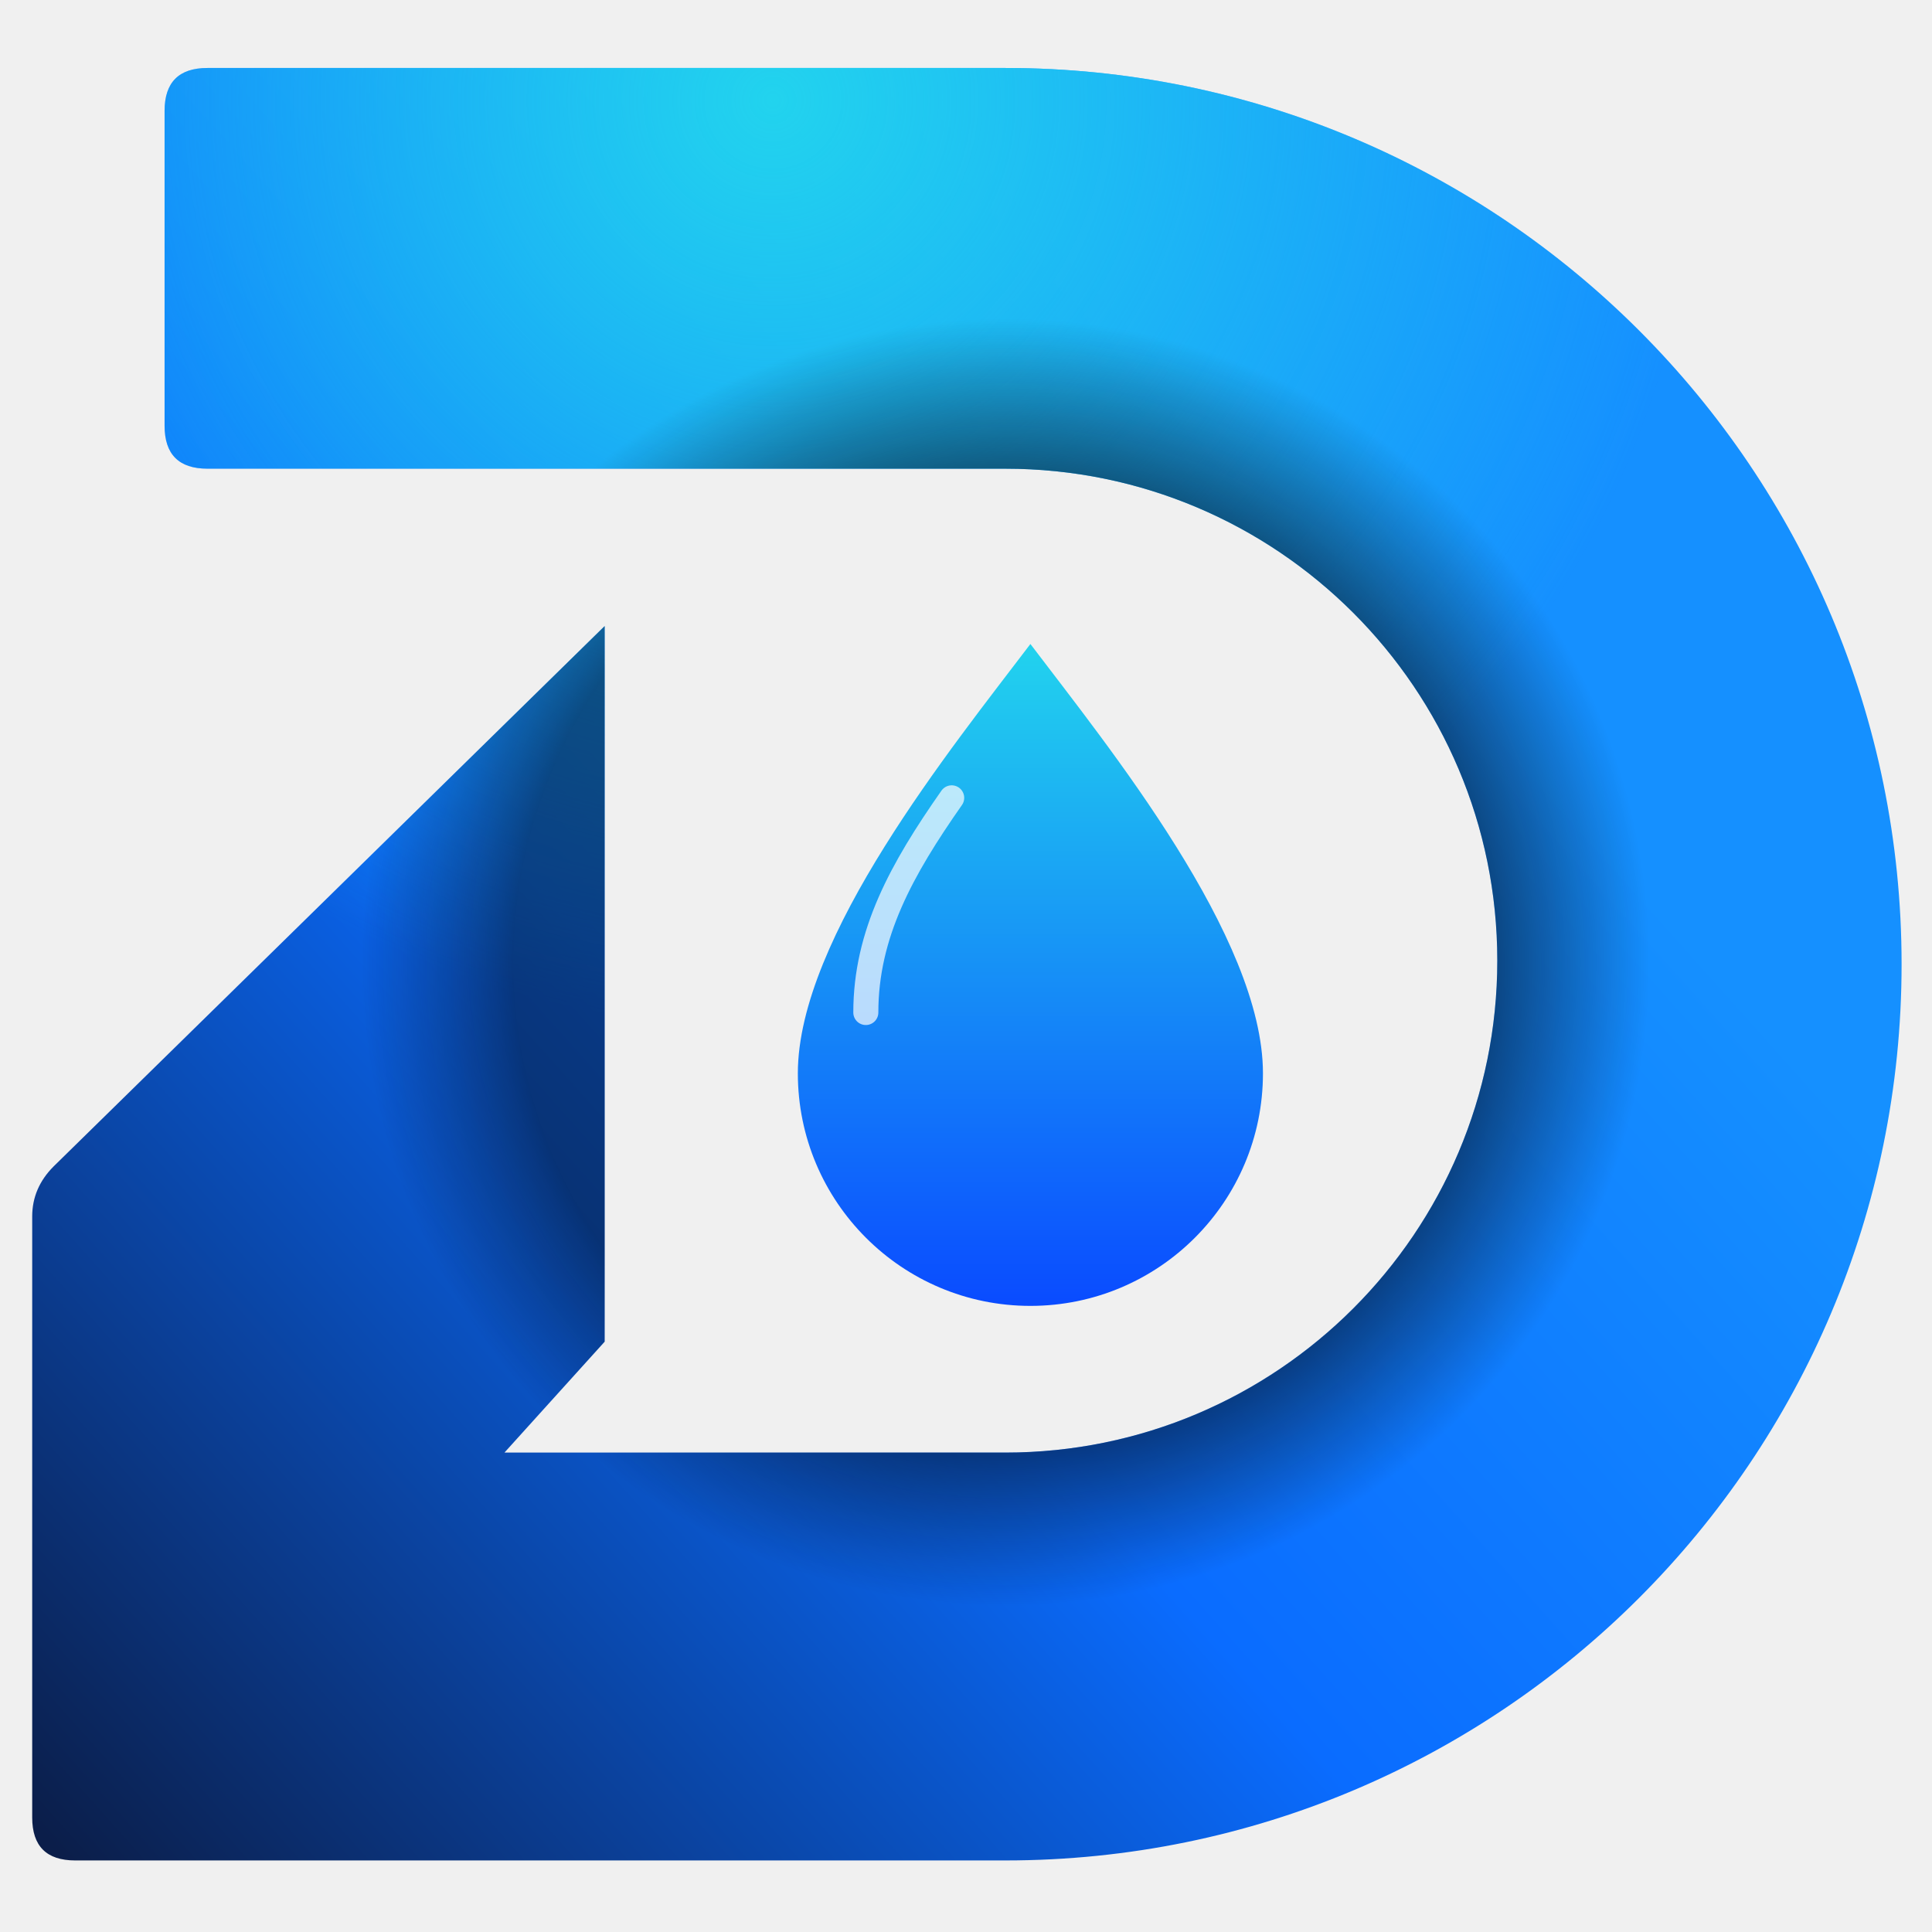
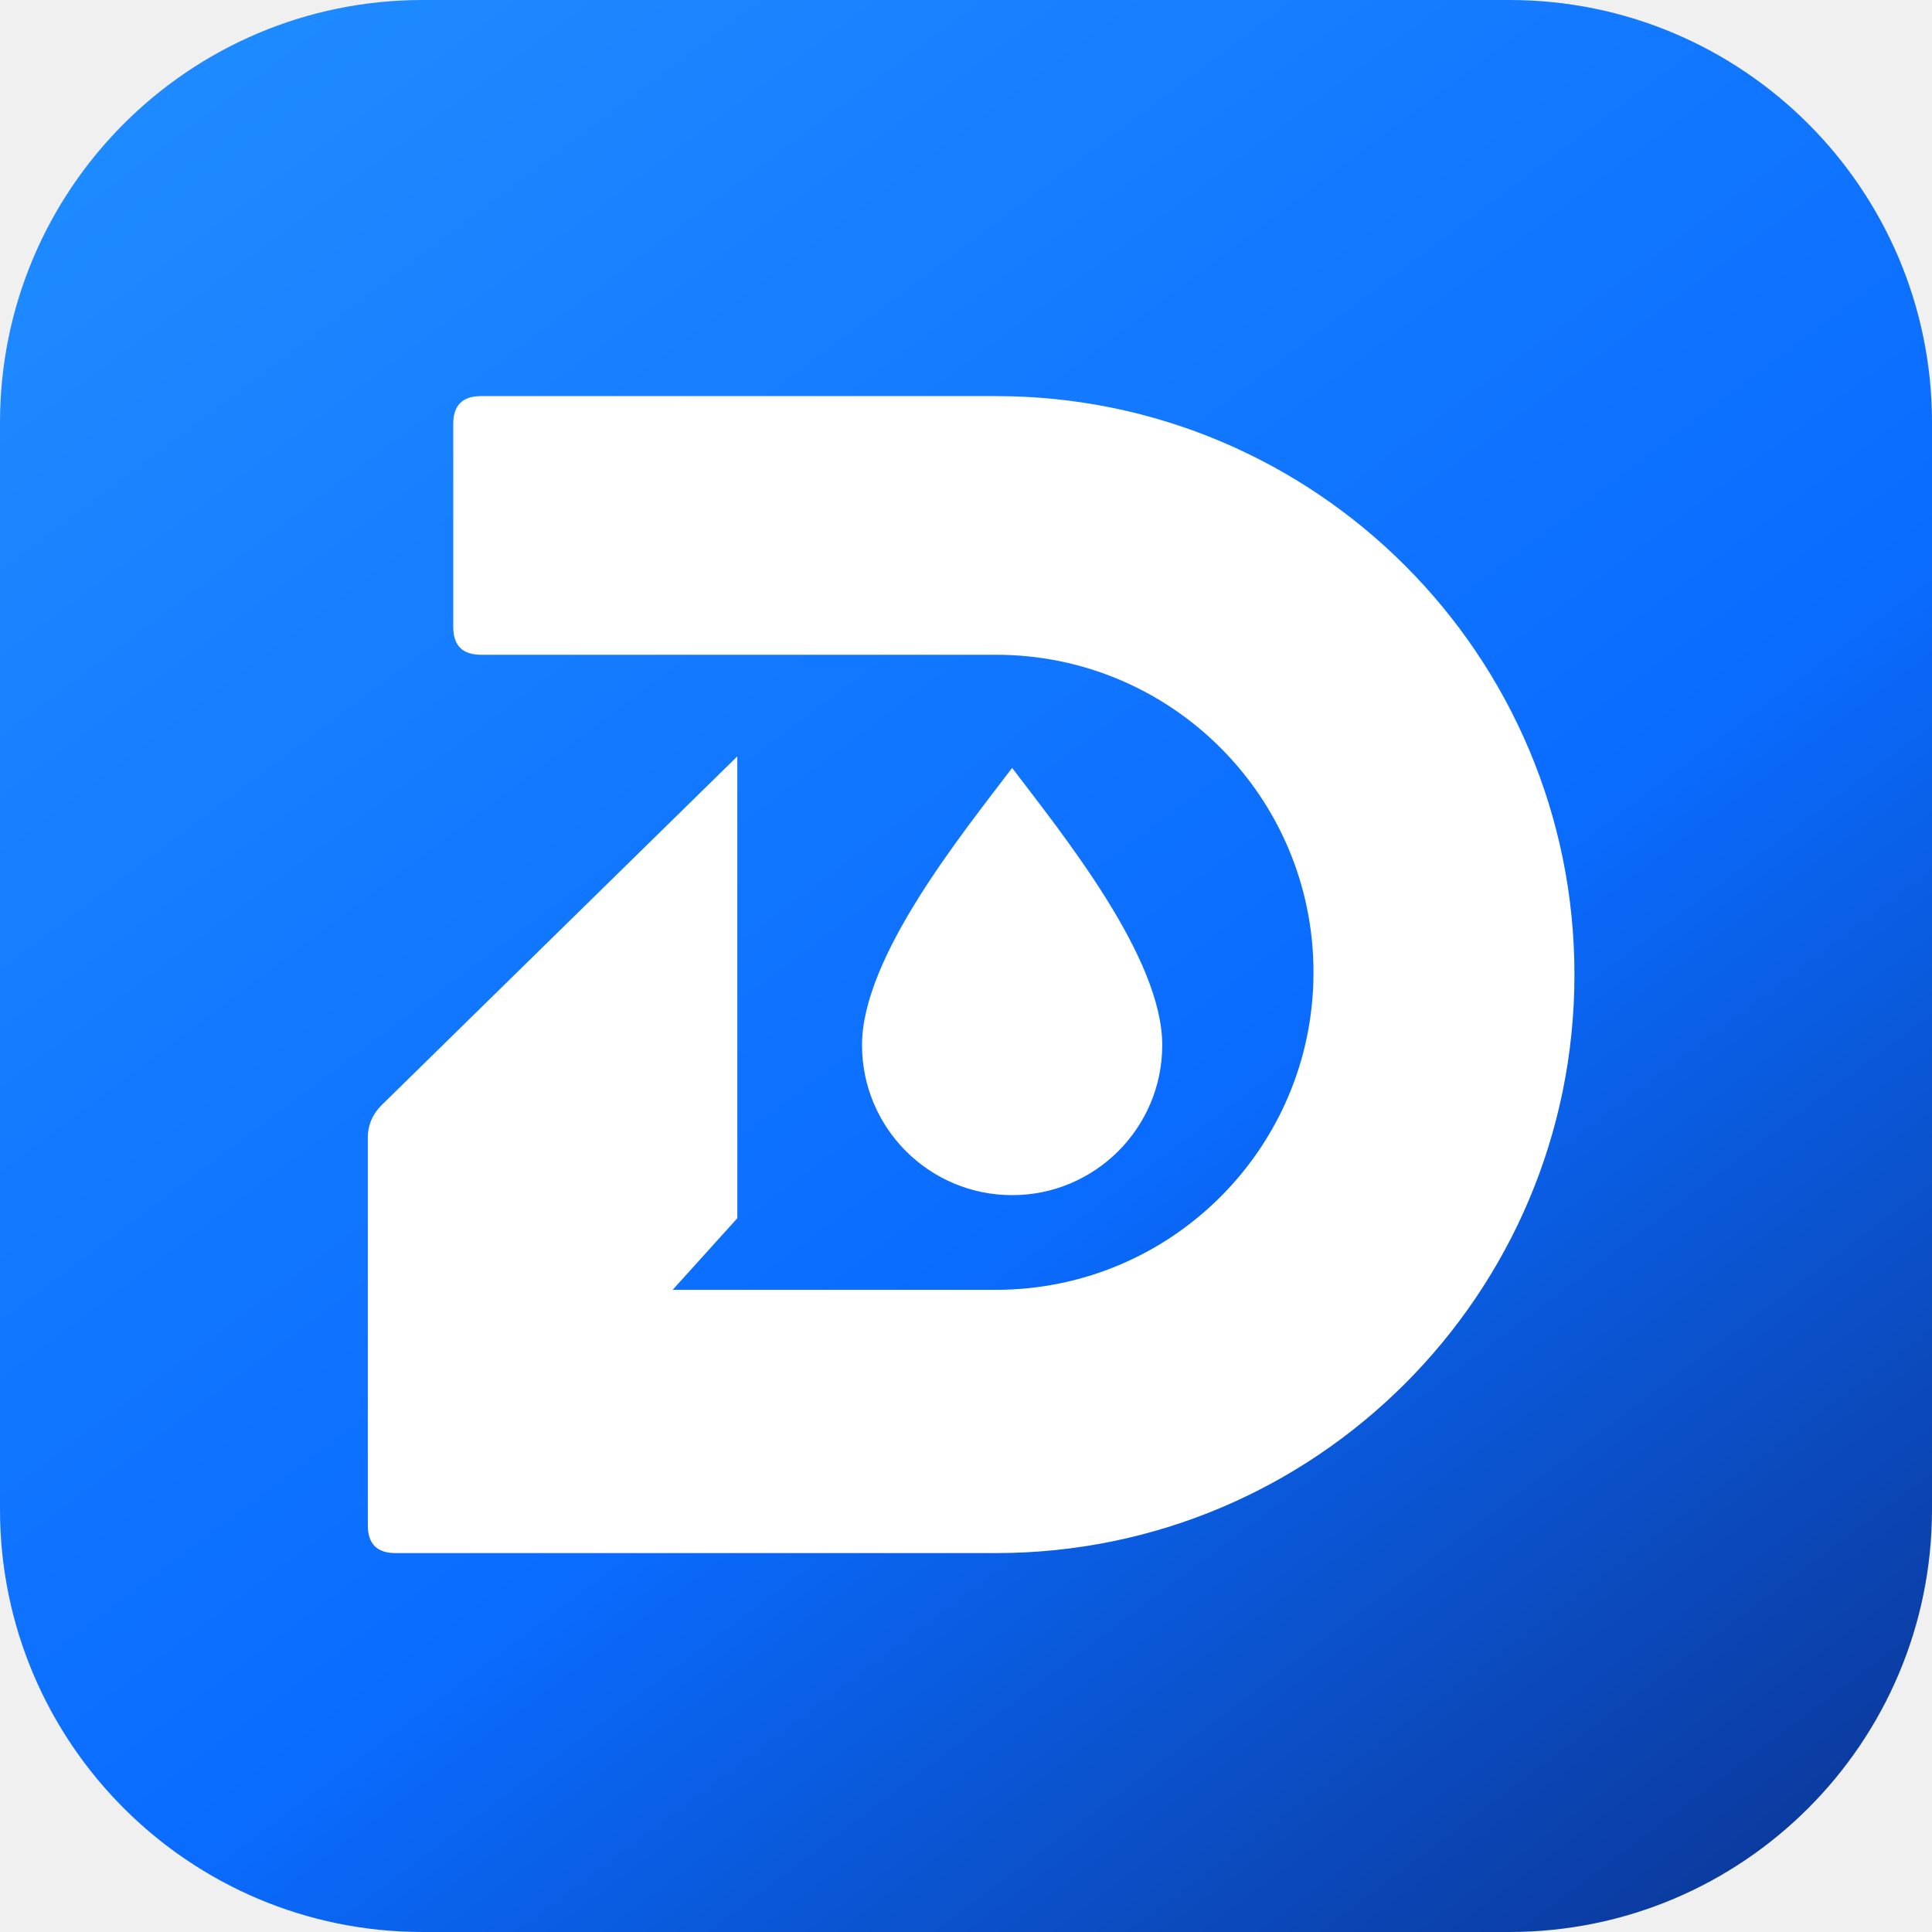
- <svg xmlns="http://www.w3.org/2000/svg" viewBox="64 112 540 540">
+ <svg xmlns="http://www.w3.org/2000/svg" viewBox="0 0 64 64">
  <defs>
-     <linearGradient id="d" x1="90" y1="640" x2="470" y2="300" gradientUnits="userSpaceOnUse">
-       <stop offset="0" stop-color="#0B1E4A" />
-       <stop offset=".55" stop-color="#0A6CFF" />
-       <stop offset="1" stop-color="#1590FF" />
+     <linearGradient id="t" x1="8" y1="0" x2="56" y2="64" gradientUnits="userSpaceOnUse">
+       <stop offset="0" stop-color="#1F8BFF" />
+       <stop offset=".6" stop-color="#0A6CFF" />
+       <stop offset="1" stop-color="#0B3A9E" />
    </linearGradient>
-     <radialGradient id="c" cx="280" cy="140" r="260" gradientUnits="userSpaceOnUse">
-       <stop offset="0" stop-color="#22D3EE" />
-       <stop offset="1" stop-color="#22D3EE" stop-opacity="0" />
-     </radialGradient>
-     <radialGradient id="s" cx="345" cy="381" r="250" gradientUnits="userSpaceOnUse">
-       <stop offset=".55" stop-color="#05070D" stop-opacity=".5" />
-       <stop offset=".72" stop-color="#05070D" stop-opacity="0" />
-     </radialGradient>
-     <linearGradient id="g" x1="352" y1="292" x2="352" y2="477" gradientUnits="userSpaceOnUse">
-       <stop offset="0" stop-color="#22D3EE" />
-       <stop offset="1" stop-color="#0A4BFF" />
-     </linearGradient>
-     <path id="p" d="M110 143q0-12 12-12h223a250.5 250.5 0 0 1 0 501H85q-12 0-12-12V452q0-8 6-14l154-151v200l-28 31h140a137.5 137.5 0 0 0 0-275H122q-12 0-12-12z" />
  </defs>
-   <use href="#p" fill="url(#d)" />
-   <use href="#p" fill="url(#c)" />
-   <use href="#p" fill="url(#s)" />
-   <path fill="url(#g)" d="M352 292c22 29 65 82 65 120a65 65 0 0 1-130 0c0-38 43-91 65-120z" />
-   <path fill="none" stroke="#fff" stroke-opacity=".7" stroke-width="7" stroke-linecap="round" d="M330 335c-14 20-24 38-24 60" />
+   <rect width="64" height="64" rx="14" fill="url(#t)" />
+   <g transform="translate(6.6 3.1) scale(.0765)" fill="#fff">
+     <path d="M110 143q0-12 12-12h223a250.5 250.5 0 0 1 0 501H85q-12 0-12-12V452q0-8 6-14l154-151v200l-28 31h140a137.5 137.5 0 0 0 0-275H122q-12 0-12-12z" />
+     <path d="M352 292c22 29 65 82 65 120a65 65 0 0 1-130 0c0-38 43-91 65-120z" />
+   </g>
</svg>
